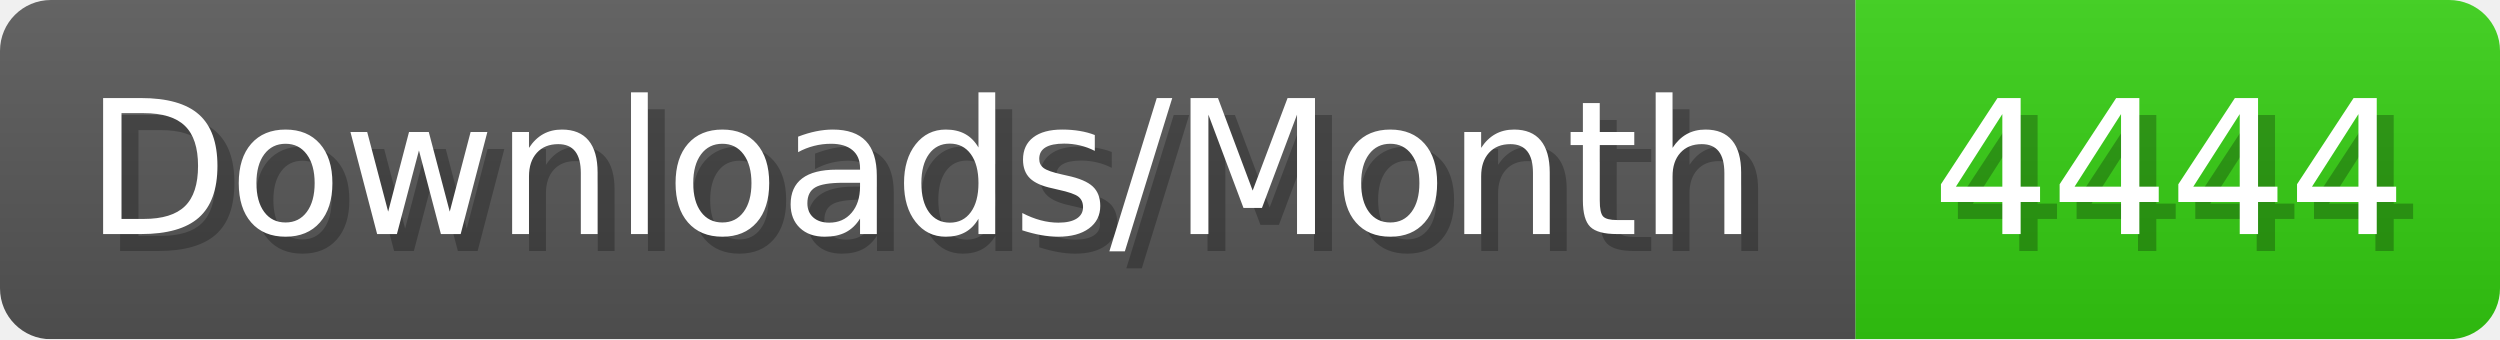
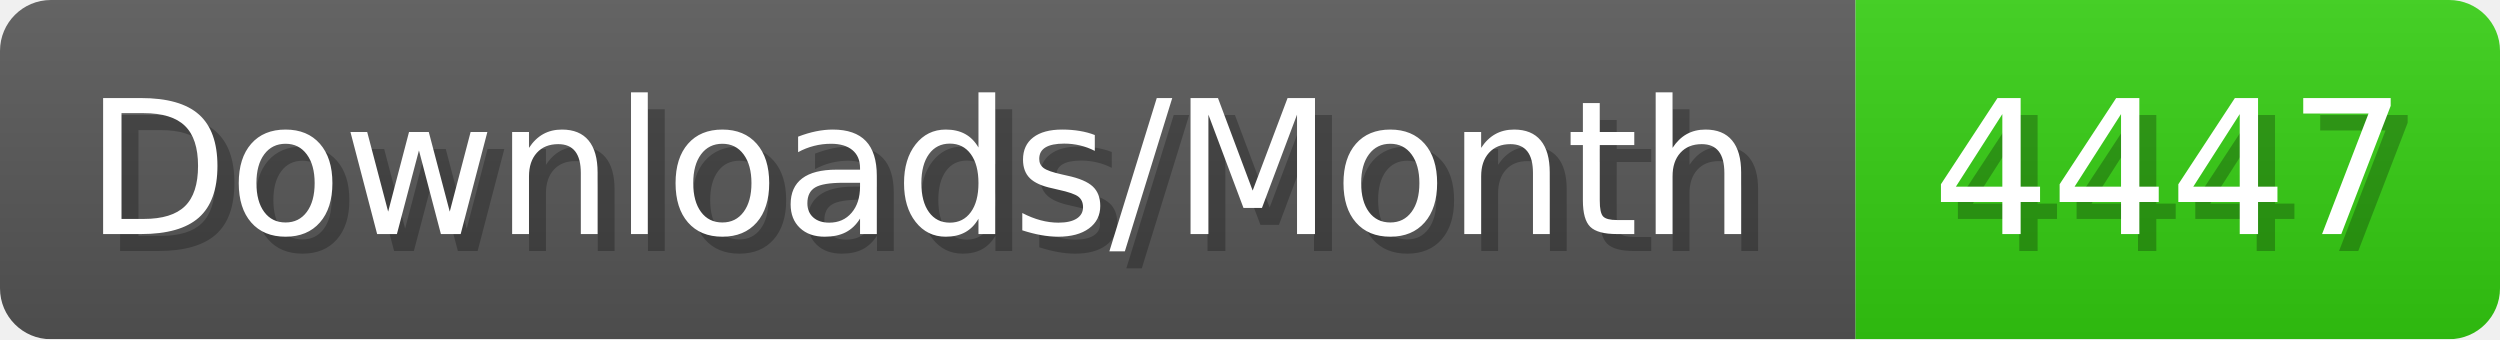
- <svg xmlns="http://www.w3.org/2000/svg" width="147.4" height="20" viewBox="0 0 1474 200" role="img" aria-label="Downloads/Month: 4444">
+ <svg xmlns="http://www.w3.org/2000/svg" width="147.4" height="20" viewBox="0 0 1474 200" role="img" aria-label="Downloads/Month: 4447">
  <linearGradient id="YlXUI" x2="0" y2="100%">
    <stop offset="0" stop-opacity=".1" stop-color="#EEE" />
    <stop offset="1" stop-opacity=".1" />
  </linearGradient>
  <mask id="JHhop">
    <rect width="1474" height="200" rx="30" fill="#FFF" />
  </mask>
  <g mask="url(#JHhop)">
    <rect width="1094" height="200" fill="#555" />
    <rect width="380" height="200" fill="#3C1" x="1094" />
    <rect width="1474" height="200" fill="url(#YlXUI)" />
  </g>
  <g aria-hidden="true" fill="#fff" text-anchor="start" font-family="Verdana,DejaVu Sans,sans-serif" font-size="110">
    <text x="60" y="148" textLength="994" fill="#000" opacity="0.25">Downloads/Month</text>
    <text x="50" y="138" textLength="994">Downloads/Month</text>
-     <text x="1149" y="148" textLength="280" fill="#000" opacity="0.25">4444</text>
-     <text x="1139" y="138" textLength="280">4444</text>
+     <text x="1149" y="148" textLength="280" fill="#000" opacity="0.25">4447</text>
+     <text x="1139" y="138" textLength="280">4447</text>
  </g>
</svg>
